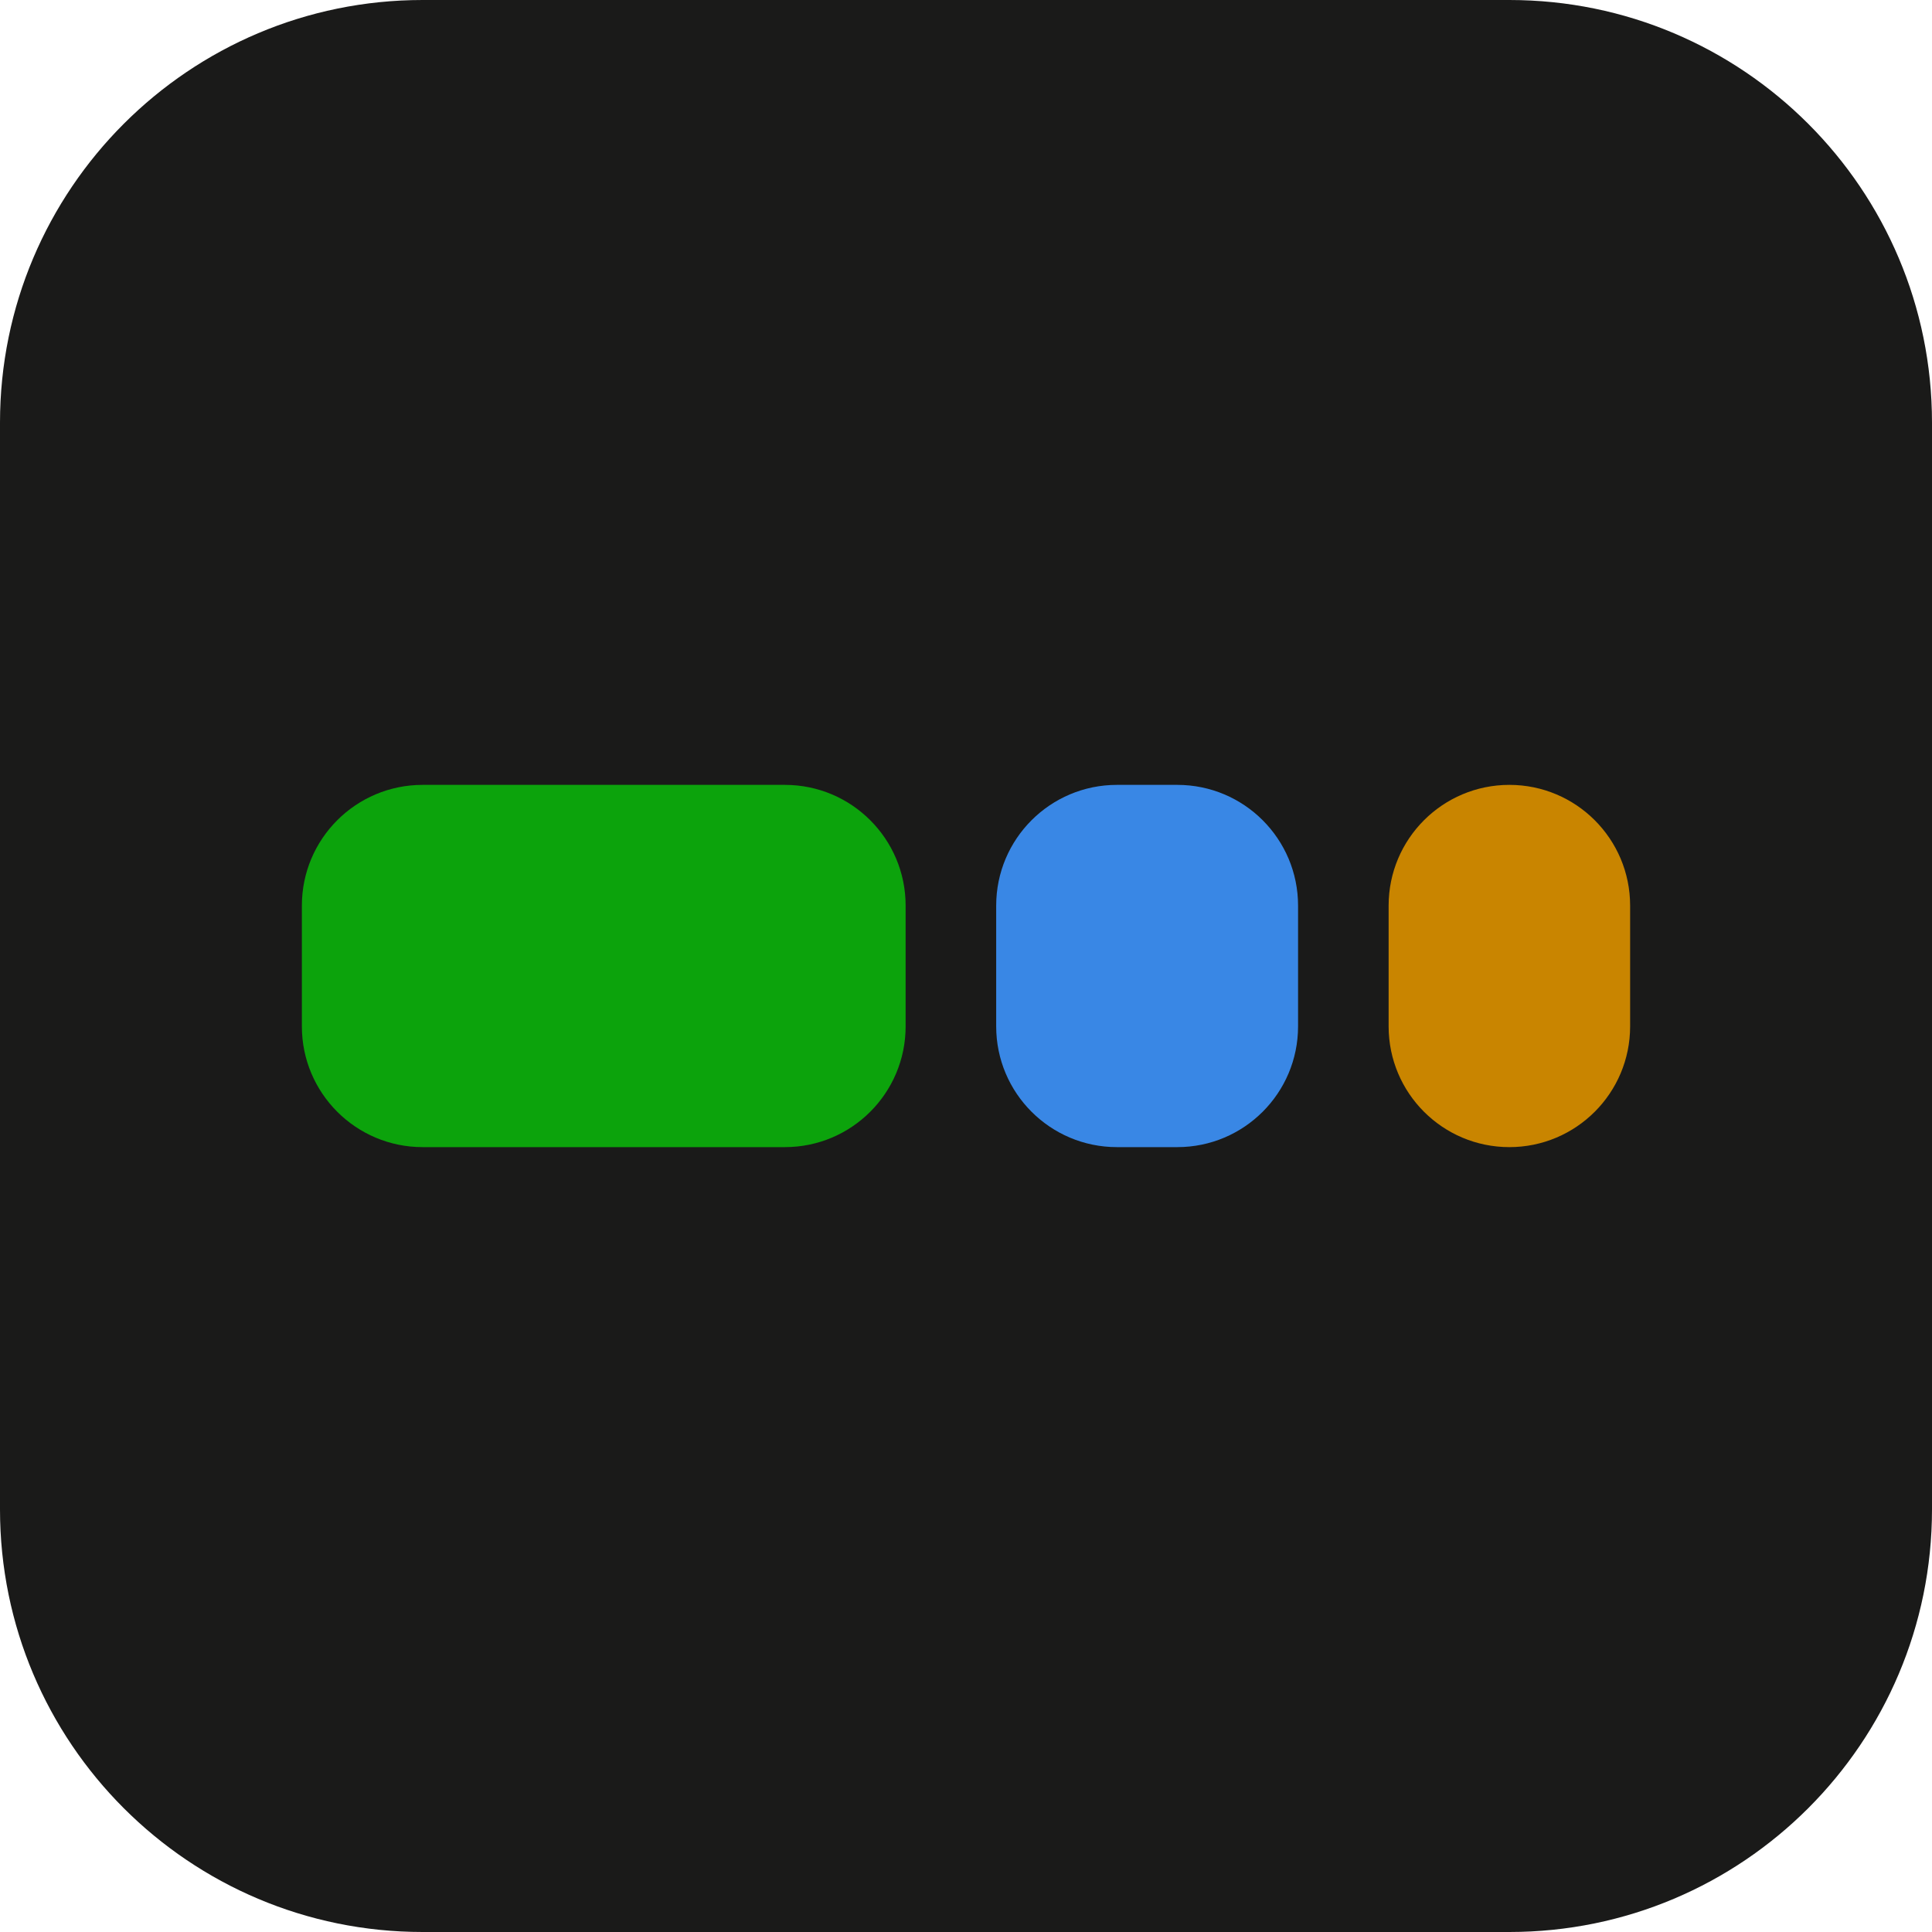
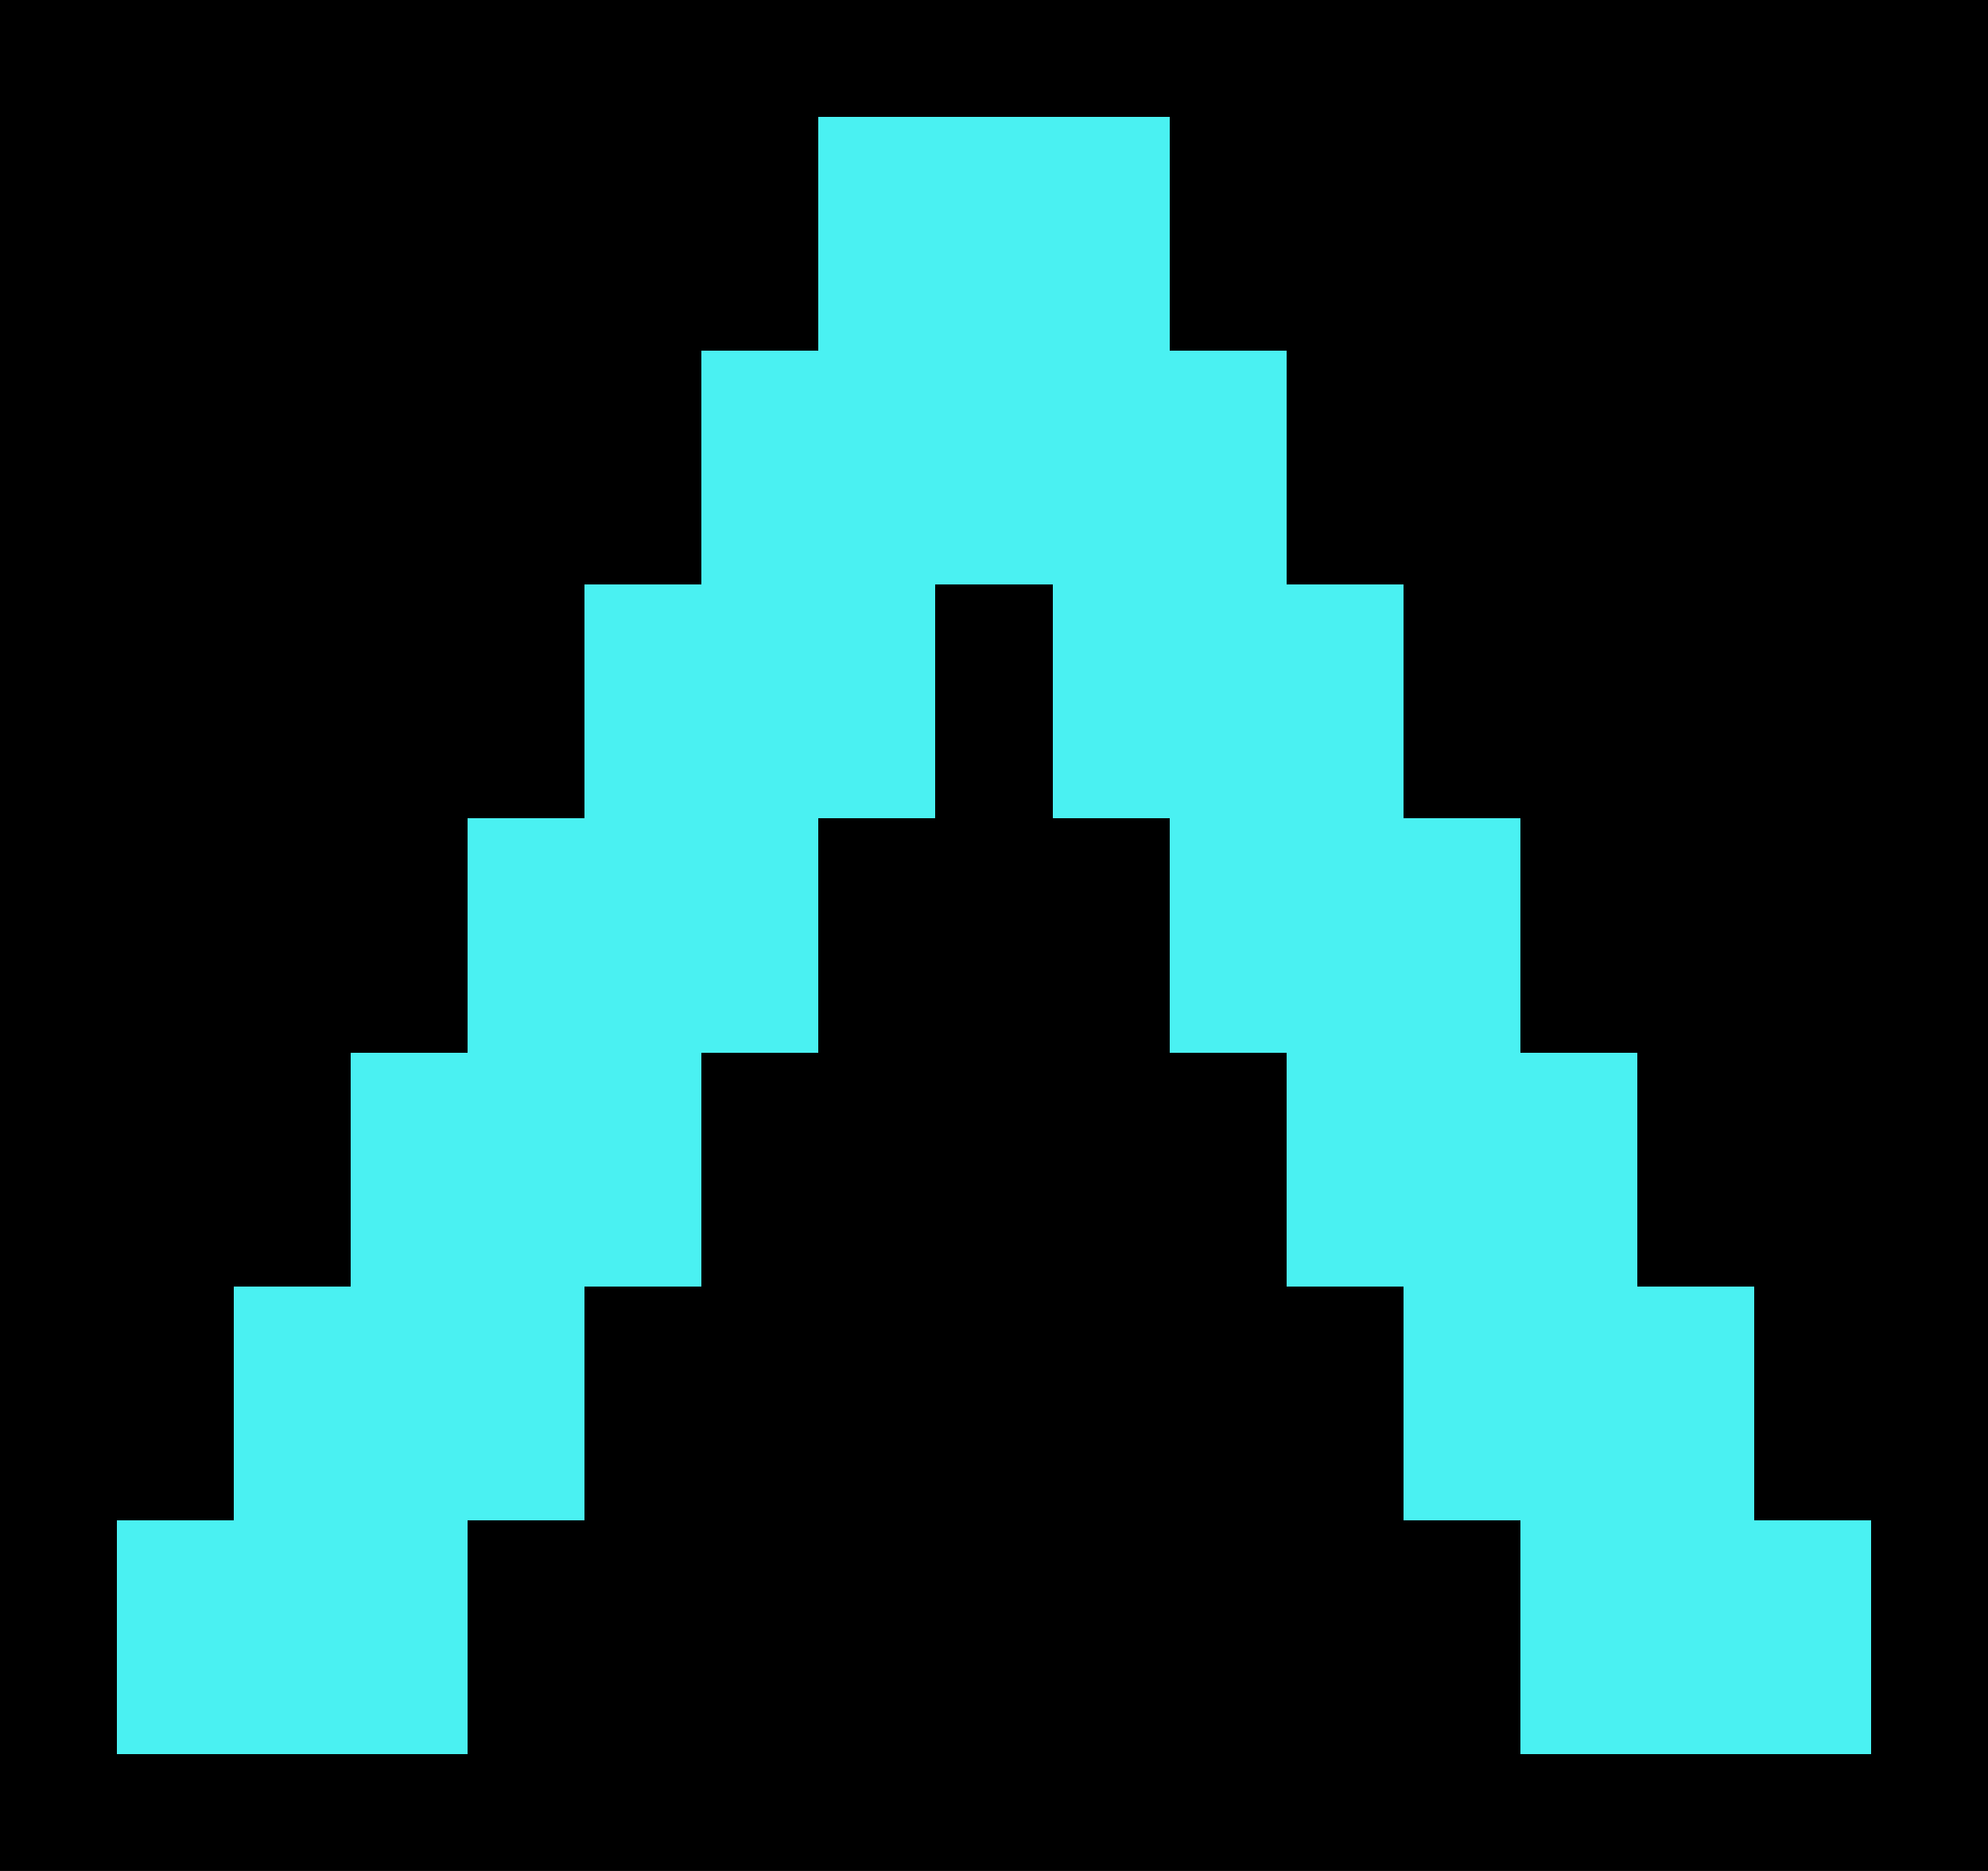
- <svg xmlns="http://www.w3.org/2000/svg" viewBox="0 0 32 32">
-   <rect width="32" height="32" rx="7" fill="#1a1a19" />
-   <rect x="5" y="13" width="10" height="6" rx="2" fill="#0ca30c" />
-   <rect x="16.5" y="13" width="5" height="6" rx="2" fill="#3987e5" />
-   <rect x="23" y="13" width="4" height="6" rx="2" fill="#c98500" />
+ <svg xmlns="http://www.w3.org/2000/svg" viewBox="-1 -1 17 16">
+   <rect x="-1" y="-1" width="17" height="16" fill="#000" />
+   <g fill="#4af1f2" shape-rendering="crispEdges">
+     <rect x="6" y="0" width="3" height="2" />
+     <rect x="5" y="2" width="5" height="2" />
+     <rect x="4" y="4" width="3" height="2" />
+     <rect x="8" y="4" width="3" height="2" />
+     <rect x="3" y="6" width="3" height="2" />
+     <rect x="9" y="6" width="3" height="2" />
+     <rect x="2" y="8" width="3" height="2" />
+     <rect x="10" y="8" width="3" height="2" />
+     <rect x="1" y="10" width="3" height="2" />
+     <rect x="11" y="10" width="3" height="2" />
+     <rect x="0" y="12" width="3" height="2" />
+     <rect x="12" y="12" width="3" height="2" />
+   </g>
</svg>
